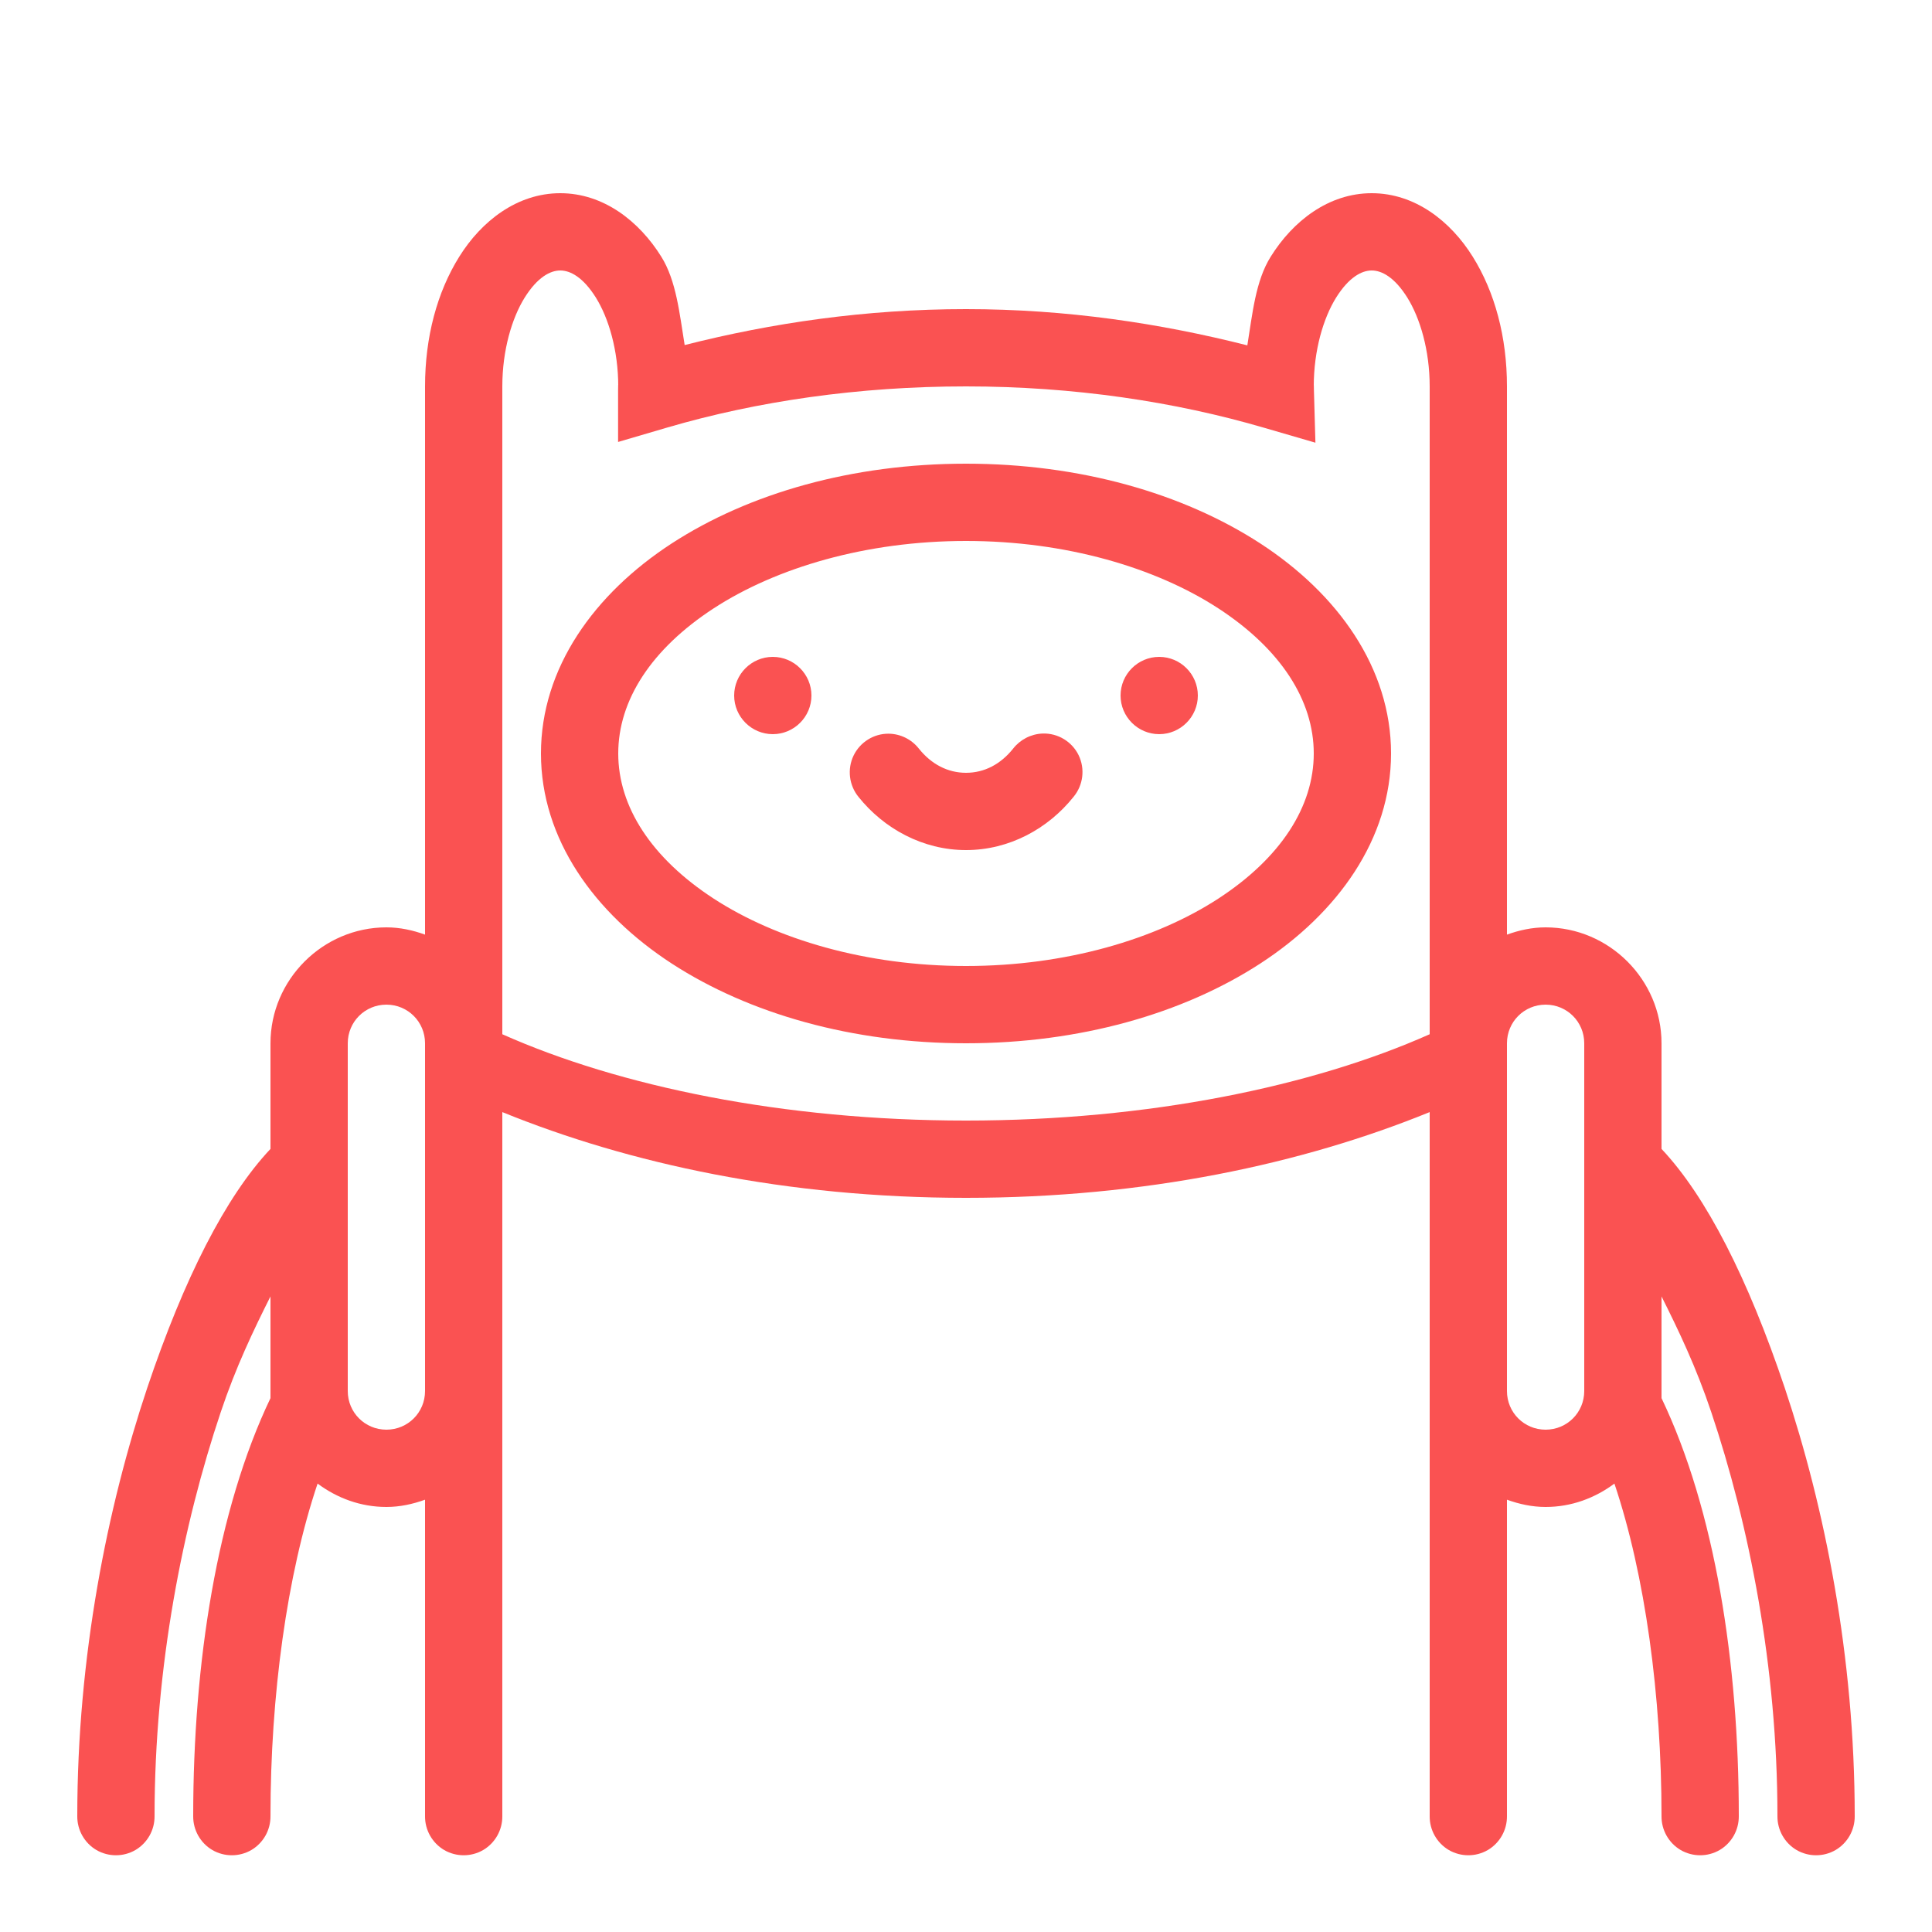
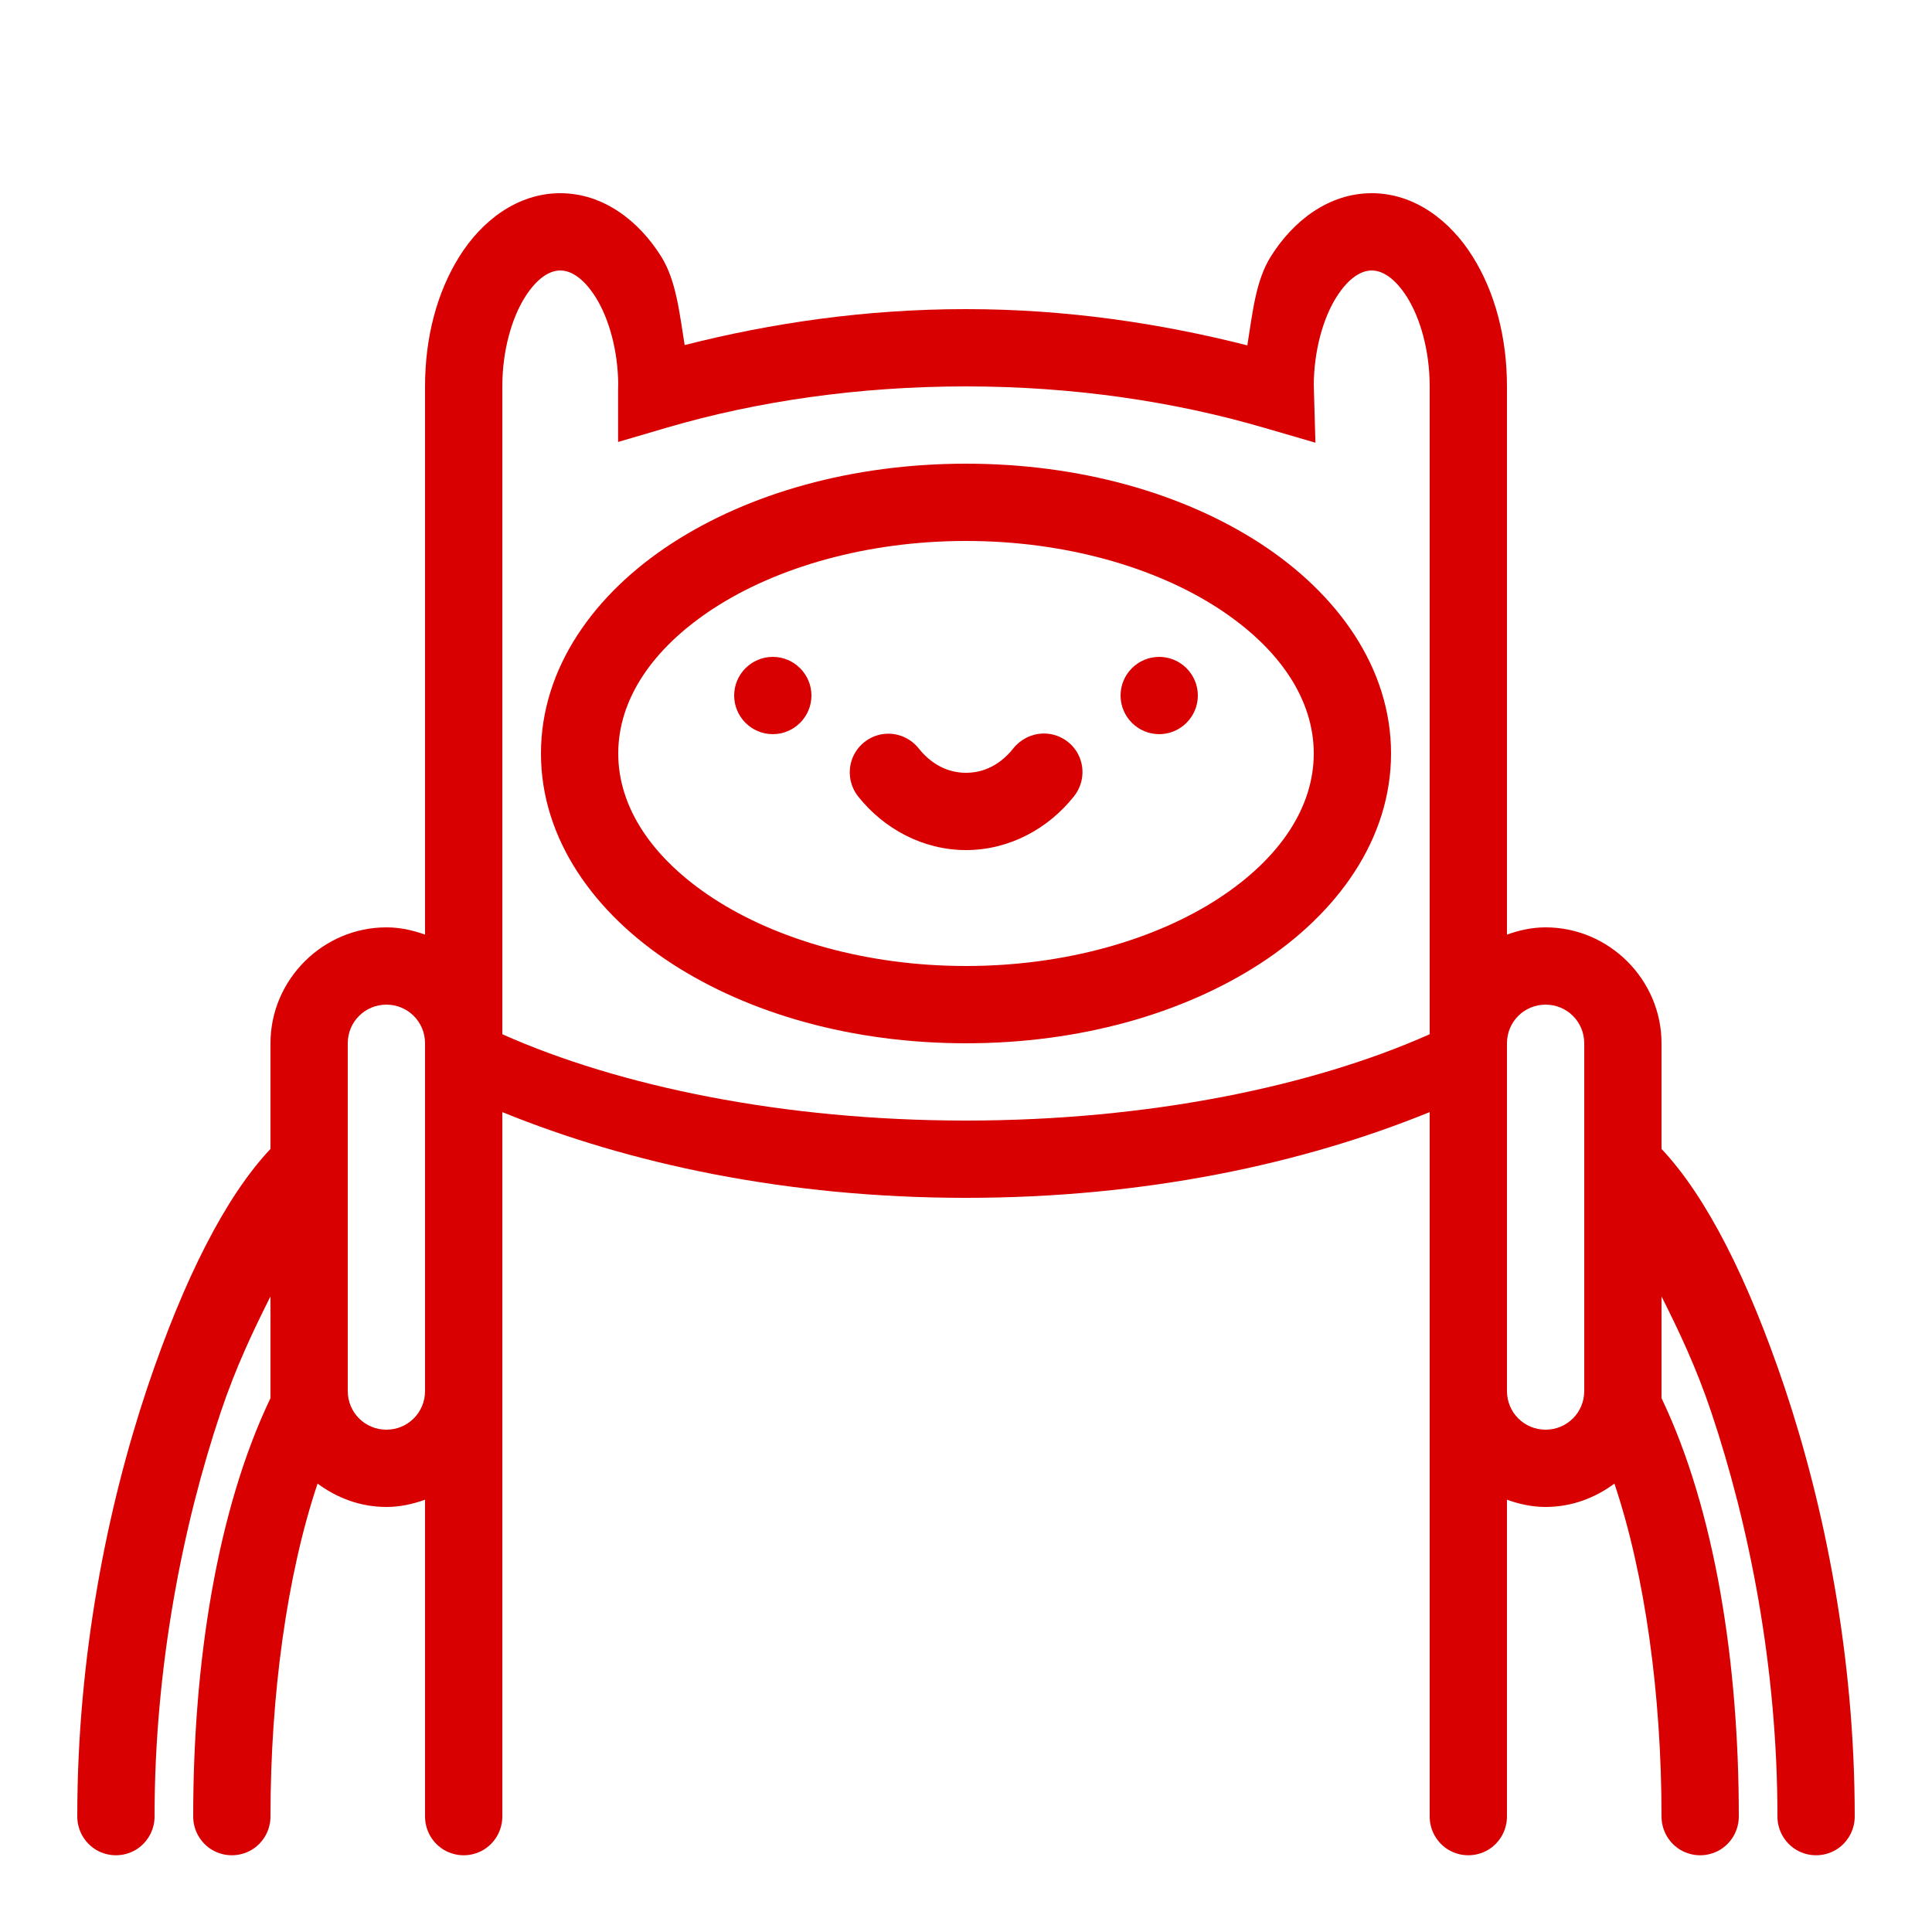
- <svg xmlns="http://www.w3.org/2000/svg" fill="#FA5252" viewBox="0 0 50 50" width="100px" height="100px">
+ <svg xmlns="http://www.w3.org/2000/svg" fill="#d80000ff" viewBox="0 0 50 50" width="100px" height="100px">
  <path d="M 14.5 5 C 13.379 5 12.457 5.727 11.887 6.641 C 11.312 7.559 11 8.727 11 10 L 11 24.188 C 10.684 24.074 10.352 24 10 24 C 8.355 24 7 25.355 7 27 L 7 29.734 C 5.84 30.965 4.762 33.09 3.812 35.914 C 2.777 39.004 2 42.875 2 47 C 1.996 47.359 2.184 47.695 2.496 47.879 C 2.809 48.059 3.191 48.059 3.504 47.879 C 3.816 47.695 4.004 47.359 4 47 C 4 43.125 4.738 39.449 5.711 36.551 C 6.105 35.375 6.559 34.43 7 33.551 L 7 36.184 C 5.613 39.086 5 43.035 5 47 C 4.996 47.359 5.184 47.695 5.496 47.879 C 5.809 48.059 6.191 48.059 6.504 47.879 C 6.816 47.695 7.004 47.359 7 47 C 7 43.891 7.422 40.766 8.219 38.395 C 8.723 38.77 9.332 39 10 39 C 10.352 39 10.684 38.926 11 38.812 L 11 47 C 10.996 47.359 11.184 47.695 11.496 47.879 C 11.809 48.059 12.191 48.059 12.504 47.879 C 12.816 47.695 13.004 47.359 13 47 L 13 28.781 C 16.281 30.117 20.355 31 25 31 C 29.645 31 33.719 30.117 37 28.781 L 37 47 C 36.996 47.359 37.184 47.695 37.496 47.879 C 37.809 48.059 38.191 48.059 38.504 47.879 C 38.816 47.695 39.004 47.359 39 47 L 39 38.812 C 39.316 38.926 39.648 39 40 39 C 40.668 39 41.277 38.77 41.781 38.395 C 42.578 40.766 43 43.891 43 47 C 42.996 47.359 43.184 47.695 43.496 47.879 C 43.809 48.059 44.191 48.059 44.504 47.879 C 44.816 47.695 45.004 47.359 45 47 C 45 43.035 44.387 39.086 43 36.184 L 43 33.551 C 43.441 34.43 43.895 35.375 44.289 36.551 C 45.262 39.449 46 43.125 46 47 C 45.996 47.359 46.184 47.695 46.496 47.879 C 46.809 48.059 47.191 48.059 47.504 47.879 C 47.816 47.695 48.004 47.359 48 47 C 48 42.875 47.223 39.004 46.188 35.914 C 45.238 33.09 44.16 30.965 43 29.734 L 43 27 C 43 25.355 41.645 24 40 24 C 39.648 24 39.316 24.074 39 24.188 L 39 10 C 39 8.727 38.688 7.559 38.113 6.641 C 37.543 5.727 36.621 5 35.5 5 C 34.379 5 33.457 5.727 32.887 6.641 C 32.492 7.27 32.414 8.121 32.281 8.938 C 30.027 8.367 27.598 8 25 8 C 22.402 8 19.969 8.359 17.719 8.93 C 17.586 8.117 17.504 7.266 17.113 6.641 C 16.543 5.727 15.621 5 14.5 5 Z M 14.5 7 C 14.758 7 15.09 7.172 15.422 7.703 C 15.75 8.23 16 9.062 16 10 C 16 9.922 15.996 9.949 15.996 10.102 L 15.996 11.438 L 17.277 11.062 C 19.586 10.387 22.211 10 25 10 C 27.789 10 30.41 10.395 32.727 11.074 L 34.043 11.457 L 34.004 10.086 C 34.004 9.961 34 9.934 34 10 C 34 9.062 34.25 8.23 34.578 7.703 C 34.91 7.172 35.242 7 35.5 7 C 35.758 7 36.09 7.172 36.422 7.703 C 36.75 8.23 37 9.062 37 10 L 37 26.766 C 33.977 28.113 29.727 29 25 29 C 20.273 29 16.023 28.113 13 26.766 L 13 10 C 13 9.062 13.25 8.23 13.578 7.703 C 13.91 7.172 14.242 7 14.5 7 Z M 25 12 C 22.062 12 19.391 12.762 17.387 14.062 C 15.379 15.367 14 17.289 14 19.5 C 14 21.711 15.379 23.633 17.387 24.938 C 19.391 26.238 22.062 27 25 27 C 27.938 27 30.609 26.238 32.613 24.938 C 34.621 23.633 36 21.711 36 19.5 C 36 17.289 34.621 15.367 32.613 14.062 C 30.609 12.762 27.938 12 25 12 Z M 25 14 C 27.586 14 29.91 14.691 31.527 15.742 C 33.141 16.793 34 18.121 34 19.5 C 34 20.879 33.141 22.207 31.527 23.258 C 29.91 24.309 27.586 25 25 25 C 22.414 25 20.09 24.309 18.473 23.258 C 16.859 22.207 16 20.879 16 19.5 C 16 18.121 16.859 16.793 18.473 15.742 C 20.09 14.691 22.414 14 25 14 Z M 20 17 C 19.449 17 19 17.449 19 18 C 19 18.551 19.449 19 20 19 C 20.551 19 21 18.551 21 18 C 21 17.449 20.551 17 20 17 Z M 30 17 C 29.449 17 29 17.449 29 18 C 29 18.551 29.449 19 30 19 C 30.551 19 31 18.551 31 18 C 31 17.449 30.551 17 30 17 Z M 26.98 18.984 C 26.68 18.996 26.402 19.141 26.219 19.375 C 25.898 19.777 25.477 20 25 20 C 24.527 20 24.102 19.777 23.781 19.375 C 23.594 19.137 23.309 18.992 23 18.988 C 22.613 18.984 22.258 19.207 22.09 19.555 C 21.922 19.906 21.973 20.324 22.219 20.625 C 22.875 21.445 23.883 22 25 22 C 26.121 22 27.125 21.445 27.781 20.625 C 28.035 20.32 28.086 19.898 27.914 19.543 C 27.742 19.191 27.375 18.969 26.98 18.984 Z M 10 26 C 10.555 26 11 26.445 11 27 L 11 36 C 11 36.555 10.555 37 10 37 C 9.445 37 9 36.555 9 36 L 9 27 C 9 26.445 9.445 26 10 26 Z M 40 26 C 40.555 26 41 26.445 41 27 L 41 36 C 41 36.555 40.555 37 40 37 C 39.445 37 39 36.555 39 36 L 39 27 C 39 26.445 39.445 26 40 26 Z" />
</svg>
